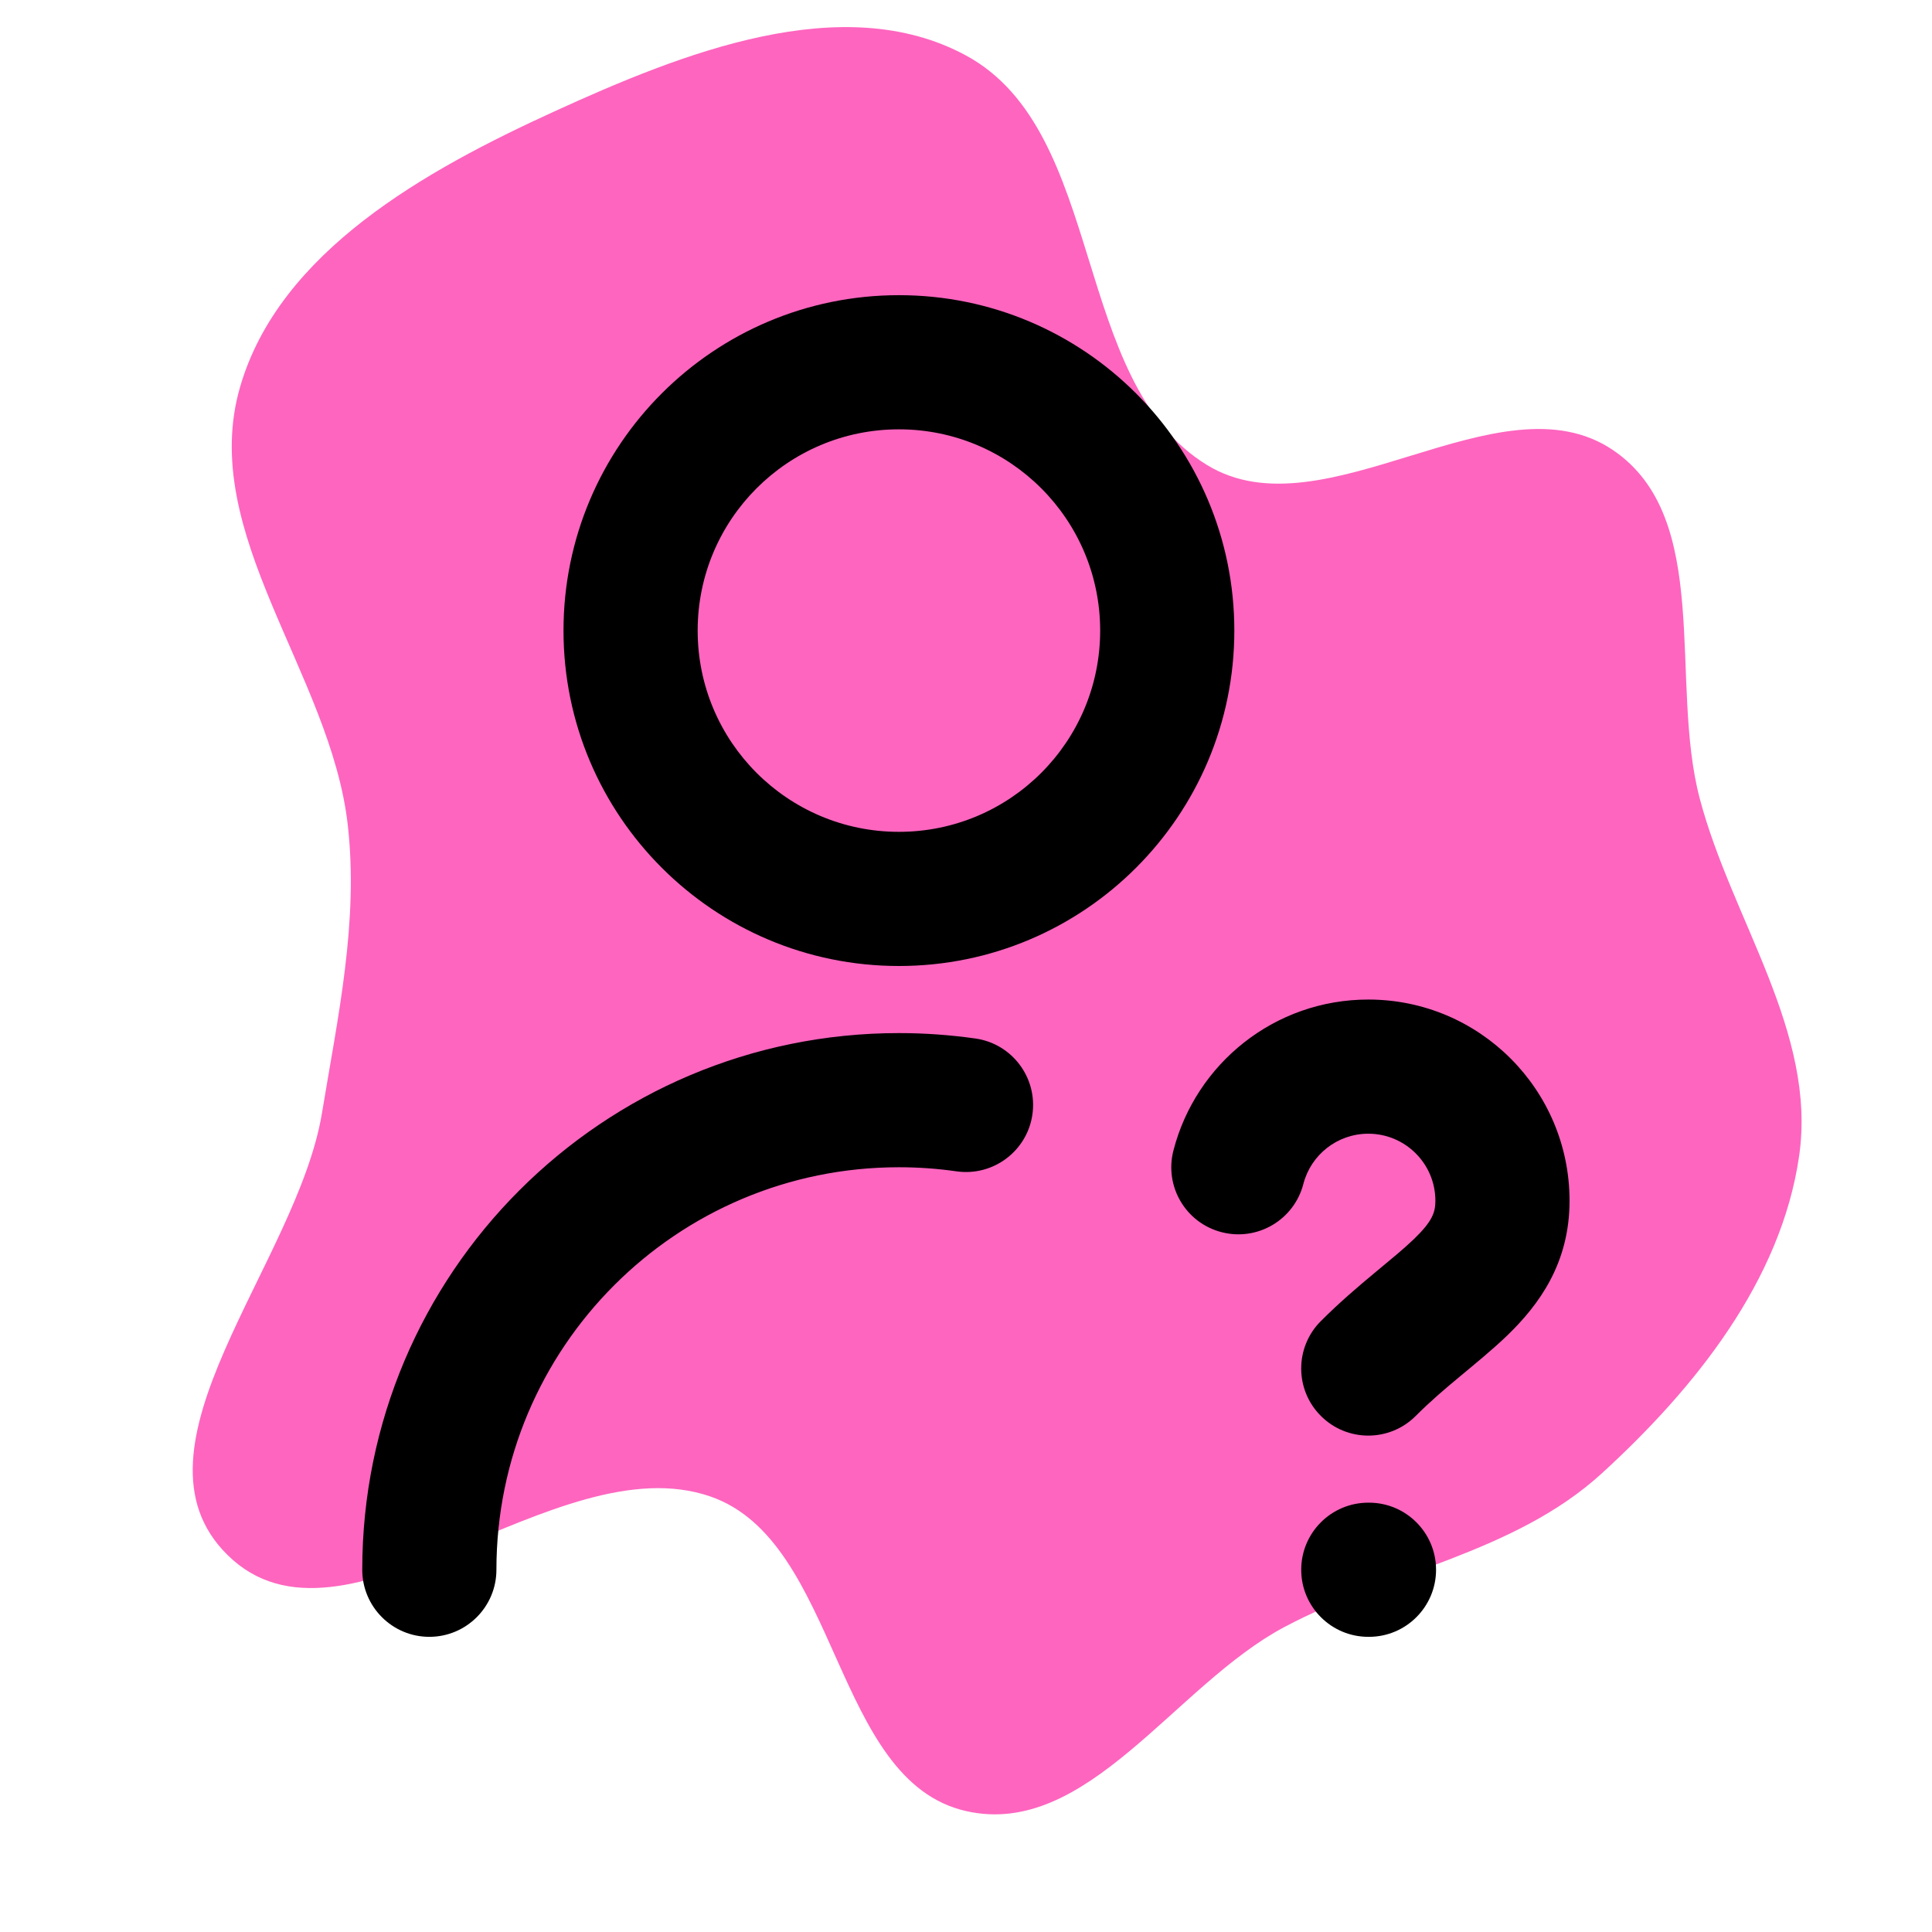
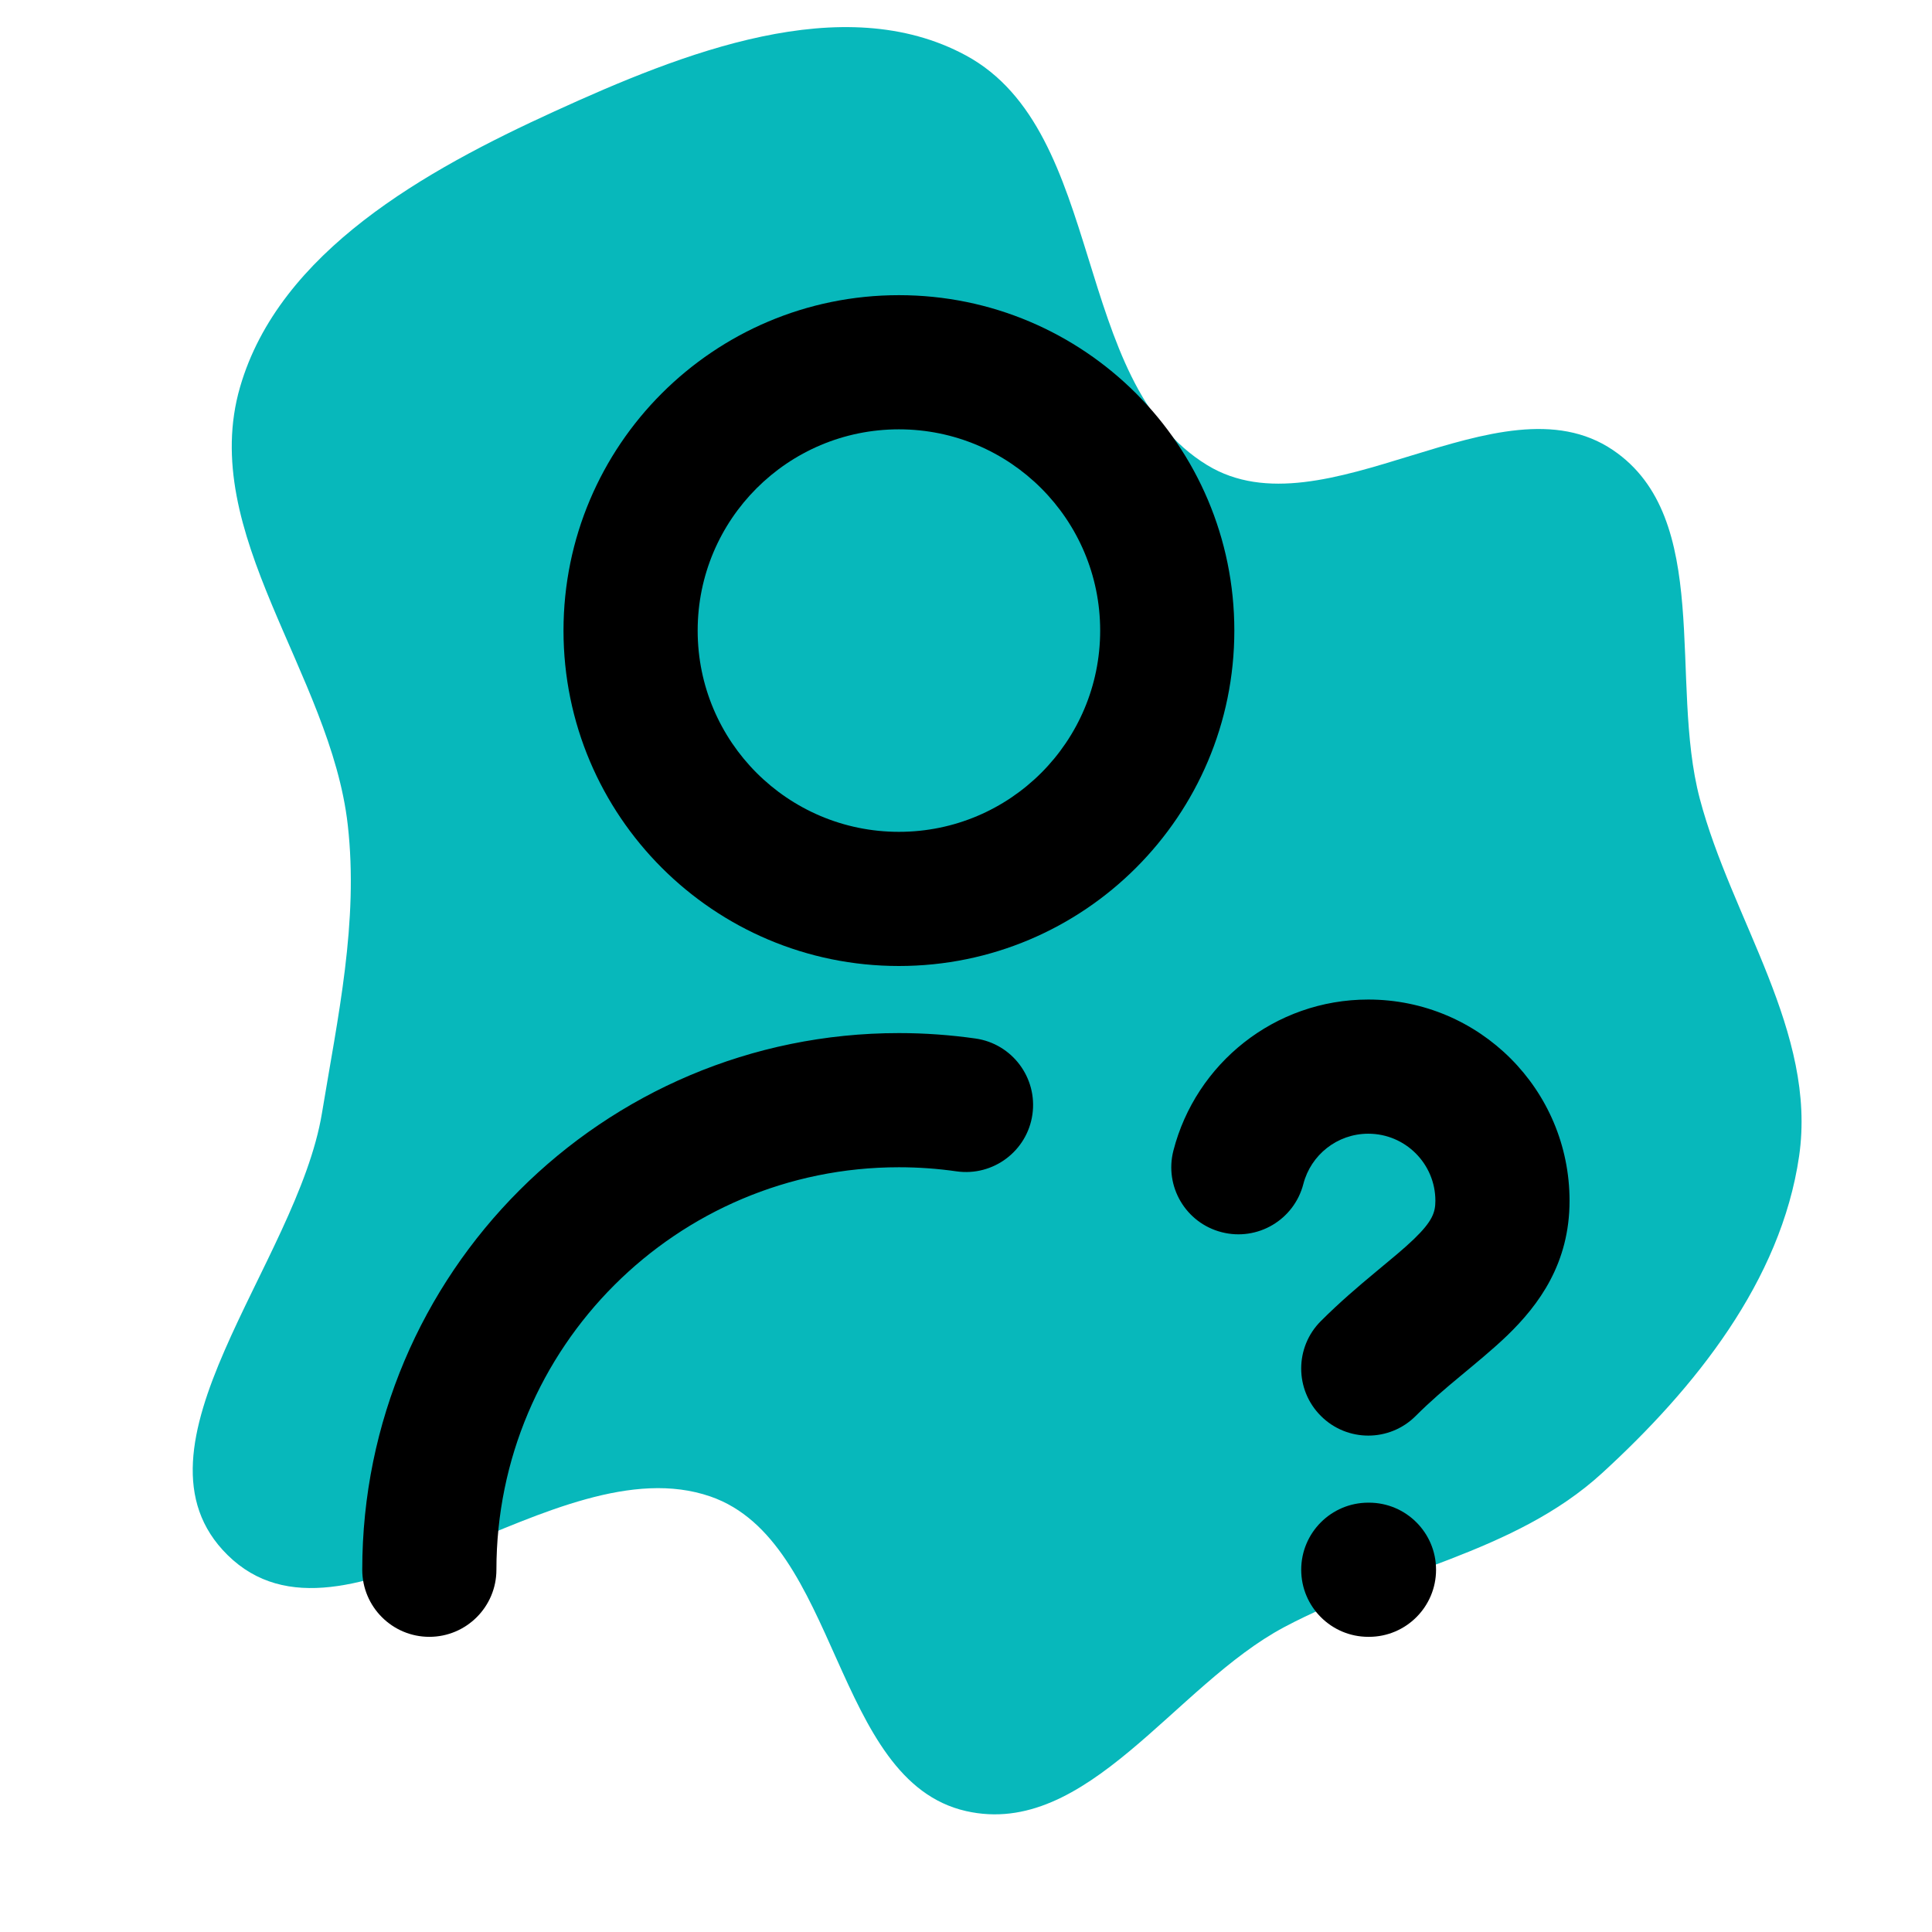
<svg xmlns="http://www.w3.org/2000/svg" width="800px" height="800px" viewBox="-2.4 -2.4 28.80 28.80" fill="none">
  <g id="SVGRepo_bgCarrier" stroke-width="0">
-     <path transform="translate(-2.4, -2.4), scale(0.9)" d="M16,29.997C18.005,30.453,19.457,27.913,21.273,26.949C23.015,26.023,25.078,25.733,26.534,24.401C28.074,22.992,29.499,21.215,29.799,19.149C30.096,17.096,28.682,15.233,28.153,13.226C27.641,11.285,28.378,8.58,26.716,7.455C24.836,6.182,21.933,8.886,19.995,7.704C17.726,6.32,18.337,2.186,16,0.919C13.958,-0.187,11.295,0.88,9.183,1.845C7.056,2.816,4.626,4.165,3.976,6.411C3.274,8.832,5.477,11.158,5.76,13.663C5.942,15.27,5.596,16.839,5.333,18.435C4.922,20.928,1.969,23.98,3.768,25.755C5.704,27.666,9.198,23.896,11.768,24.787C13.909,25.53,13.791,29.495,16,29.997" fill="#FE65BF" strokewidth="0" />
+     <path transform="translate(-2.4, -2.4), scale(0.9)" d="M16,29.997C18.005,30.453,19.457,27.913,21.273,26.949C23.015,26.023,25.078,25.733,26.534,24.401C28.074,22.992,29.499,21.215,29.799,19.149C30.096,17.096,28.682,15.233,28.153,13.226C27.641,11.285,28.378,8.58,26.716,7.455C24.836,6.182,21.933,8.886,19.995,7.704C17.726,6.32,18.337,2.186,16,0.919C13.958,-0.187,11.295,0.88,9.183,1.845C7.056,2.816,4.626,4.165,3.976,6.411C3.274,8.832,5.477,11.158,5.76,13.663C5.942,15.27,5.596,16.839,5.333,18.435C4.922,20.928,1.969,23.98,3.768,25.755C5.704,27.666,9.198,23.896,11.768,24.787C13.909,25.53,13.791,29.495,16,29.997" fill="#07B8BB" strokewidth="0" />
  </g>
  <g id="SVGRepo_tracerCarrier" stroke-linecap="round" stroke-linejoin="round" />
  <g id="SVGRepo_iconCarrier">
    <path d="M3 21C3 21.552 3.448 22 4 22C4.552 22 5 21.552 5 21H3ZM11.858 15.061C12.405 15.139 12.912 14.759 12.99 14.213C13.068 13.666 12.688 13.159 12.142 13.081L11.858 15.061ZM17.29 17.293C16.899 17.683 16.899 18.317 17.29 18.707C17.68 19.098 18.314 19.098 18.704 18.707L17.29 17.293ZM15.092 14.751C14.954 15.286 15.276 15.831 15.811 15.968C16.346 16.106 16.891 15.784 17.029 15.249L15.092 14.751ZM17.997 20C17.445 20 16.997 20.448 16.997 21C16.997 21.552 17.445 22 17.997 22V20ZM18.007 22C18.559 22 19.007 21.552 19.007 21C19.007 20.448 18.559 20 18.007 20V22ZM14 7C14 8.657 12.657 10 11 10V12C13.761 12 16 9.761 16 7H14ZM11 10C9.343 10 8 8.657 8 7H6C6 9.761 8.239 12 11 12V10ZM8 7C8 5.343 9.343 4 11 4V2C8.239 2 6 4.239 6 7H8ZM11 4C12.657 4 14 5.343 14 7H16C16 4.239 13.761 2 11 2V4ZM5 21C5 17.686 7.686 15 11 15V13C6.582 13 3 16.582 3 21H5ZM11 15C11.292 15 11.579 15.021 11.858 15.061L12.142 13.081C11.768 13.028 11.387 13 11 13V15ZM18.997 15.5C18.997 15.673 18.952 15.805 18.678 16.07C18.524 16.218 18.343 16.365 18.092 16.574C17.854 16.772 17.574 17.009 17.29 17.293L18.704 18.707C18.92 18.491 19.14 18.303 19.371 18.112C19.589 17.93 19.845 17.722 20.067 17.509C20.543 17.049 20.997 16.431 20.997 15.5H18.997ZM17.997 14.5C18.549 14.5 18.997 14.948 18.997 15.5H20.997C20.997 13.843 19.654 12.5 17.997 12.5V14.5ZM17.029 15.249C17.14 14.818 17.532 14.5 17.997 14.5V12.5C16.598 12.5 15.425 13.457 15.092 14.751L17.029 15.249ZM17.997 22H18.007V20H17.997V22Z" fill="#000000" />
  </g>
</svg>
